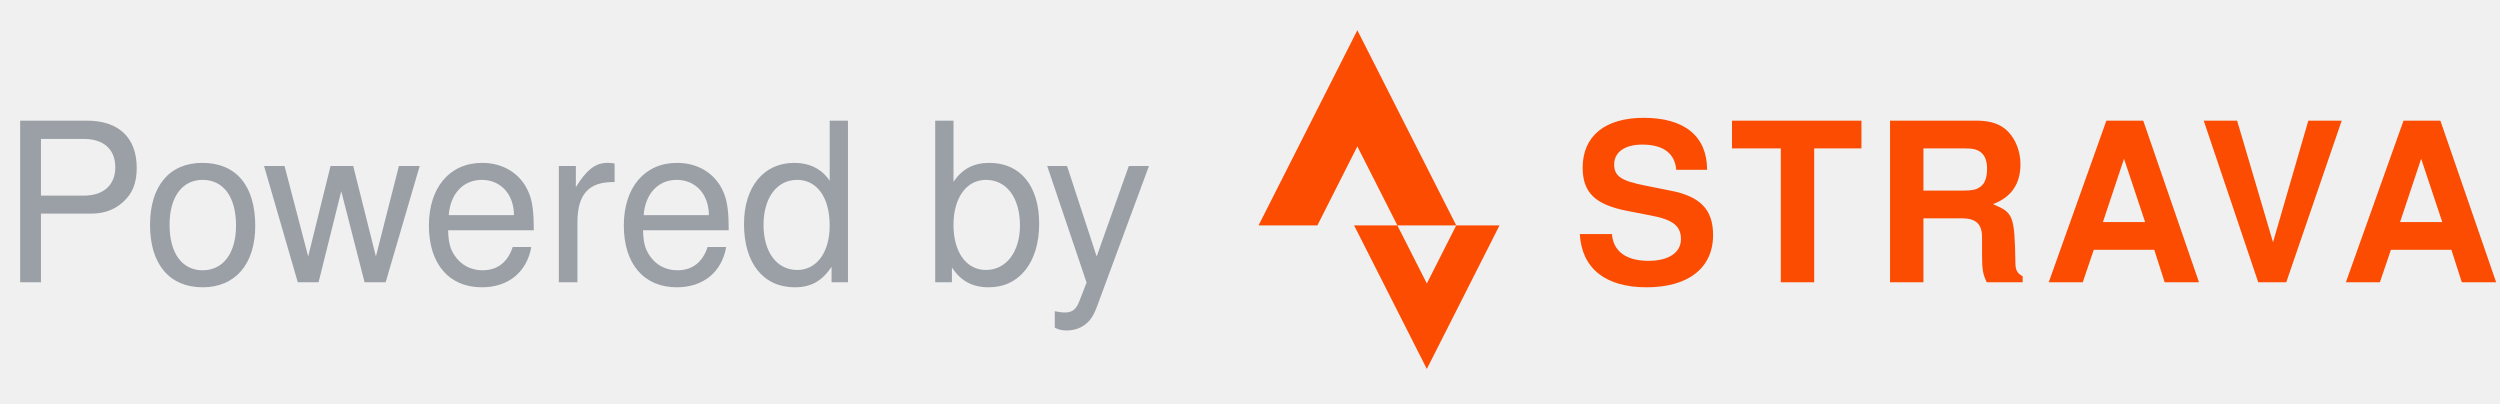
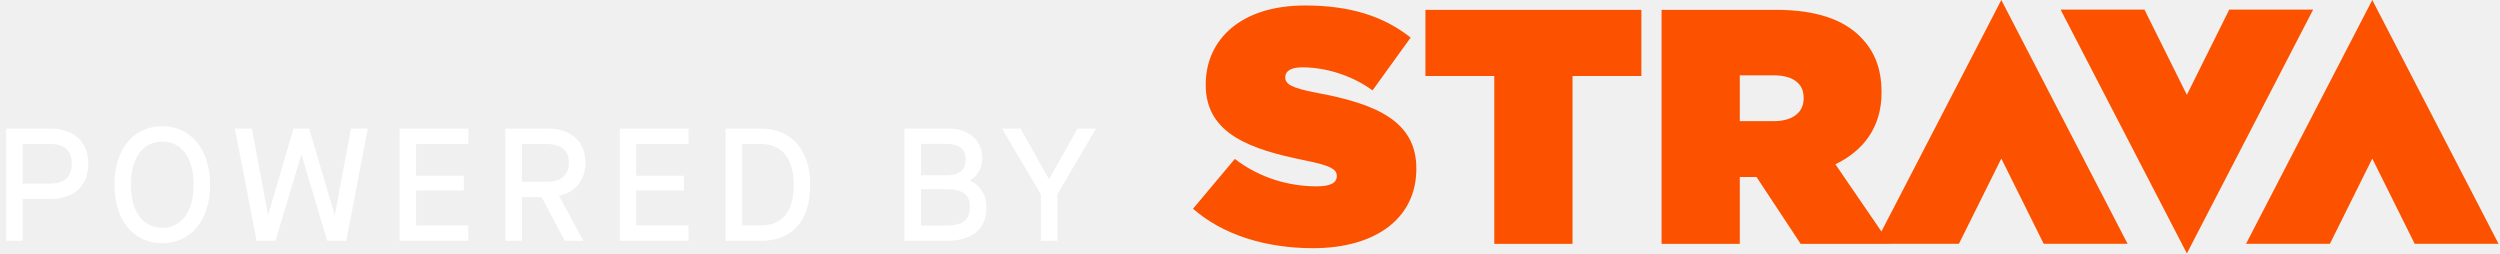
- <svg xmlns="http://www.w3.org/2000/svg" width="124" height="20" viewBox="0 0 124 20" role="img" aria-label="Powered by Strava">
-   <text x="0" y="14" font-family="Helvetica Neue, Helvetica, Arial, sans-serif" font-size="11" fill="#9aa0a6">Powered by</text>
-   <g transform="translate(60,1.5) scale(0.7)" fill="#FC4C02">
-     <path d="M15.387 17.944l-2.089-4.116h-3.065L15.387 24l5.15-10.172h-3.066m-7.008-5.599l2.836 5.598h4.172L10.463 0l-7 13.828h4.169" />
-   </g>
-   <text x="78" y="14" font-family="Helvetica Neue, Helvetica, Arial, sans-serif" font-size="11" font-weight="800" fill="#FC4C02" letter-spacing="0.5">STRAVA</text>
+ <svg xmlns="http://www.w3.org/2000/svg" width="365" height="37" viewBox="0 0 365 37" fill="none">
+   <path d="M0.905 35.158H3.315V29.05H7.34C10.827 29.05 12.886 27.131 12.886 23.926C12.886 20.743 10.827 18.778 7.363 18.778H0.905V35.158ZM3.315 26.804V21.024H7.27C9.423 21.024 10.476 21.96 10.476 23.926C10.476 25.845 9.399 26.804 7.246 26.804H3.315ZM23.679 35.509C27.891 35.509 30.675 32.116 30.675 26.968C30.675 21.82 27.891 18.427 23.679 18.427C19.467 18.427 16.706 21.82 16.706 26.968C16.706 32.116 19.467 35.509 23.679 35.509ZM23.679 33.262C20.847 33.262 19.116 30.875 19.116 26.968C19.116 23.06 20.847 20.673 23.679 20.673C26.534 20.673 28.265 23.06 28.265 26.968C28.265 30.875 26.534 33.262 23.679 33.262ZM37.456 35.158H40.217L43.985 22.592H44.032L47.776 35.158H50.56L53.696 18.778H51.239L48.899 31.32H48.852L45.131 18.778H42.862L39.164 31.32H39.118L36.778 18.778H34.297L37.456 35.158ZM58.336 35.158H68.374V32.911H60.746V27.81H67.719V25.657H60.746V21.024H68.374V18.778H58.336V35.158ZM81.631 28.582C84.042 28.044 85.469 26.289 85.469 23.762C85.469 20.65 83.386 18.778 79.97 18.778H73.792V35.158H76.203V28.77H79.081L82.45 35.158H85.165L81.631 28.606V28.582ZM76.203 26.547V21.024H79.736C81.936 21.024 83.059 21.937 83.059 23.762C83.059 25.587 81.912 26.547 79.736 26.547H76.203ZM90.483 35.158H100.522V32.911H92.893V27.81H99.867V25.657H92.893V21.024H100.522V18.778H90.483V35.158ZM105.94 35.158H111.111C115.417 35.158 118.295 32.537 118.295 26.944C118.295 21.796 115.417 18.778 111.205 18.778H105.94V35.158ZM108.35 32.911V21.024H111.135C114.036 21.024 115.885 23.013 115.885 26.944C115.885 31.203 114.036 32.911 111.018 32.911H108.35ZM132.055 35.158H138.115C142 35.158 144.012 33.473 144.012 30.244C144.012 28.395 143.053 26.968 141.579 26.383V26.336C142.702 25.774 143.404 24.581 143.404 23.06C143.404 20.509 141.462 18.778 138.607 18.778H132.055V35.158ZM134.465 25.587V21.001H138.209C140.034 21.001 140.994 21.773 140.994 23.27C140.994 24.815 140.081 25.587 138.209 25.587H134.465ZM134.465 32.935V27.623H138.162C140.572 27.623 141.602 28.419 141.602 30.22C141.602 32.116 140.549 32.935 138.115 32.935H134.465ZM151.963 35.158H154.373V28.372L160.012 18.778H157.321L153.18 26.125H153.133L148.991 18.778H146.3L151.963 28.372V35.158Z" fill="#FFFFFF" />
+   <path fill-rule="evenodd" clip-rule="evenodd" d="M275.925 35.601L275.924 35.599H286.002L292.193 23.151L298.384 35.599H310.63L292.192 0L274.689 33.797L267.969 23.985C272.118 21.984 274.705 18.518 274.705 13.54V13.442C274.705 9.928 273.631 7.39 271.581 5.34C269.189 2.949 265.334 1.436 259.282 1.436H242.59V35.601H254.011V25.839H256.451L262.894 35.601H275.925ZM346.353 0L327.918 35.599H340.164L346.355 23.151L352.546 35.599H364.792L346.353 0ZM319.284 37L337.719 1.401H325.473L319.282 13.849L313.091 1.401H300.845L319.284 37ZM258.941 17.689C261.673 17.689 263.333 16.468 263.333 14.37V14.272C263.333 12.076 261.624 11.002 258.989 11.002H254.011V17.689H258.941ZM218.165 11.099H208.112V1.436H239.641V11.099H229.587V35.601H218.165V11.099ZM180.283 23.204L174.181 30.476C178.525 34.283 184.773 36.235 191.703 36.235C200.879 36.235 206.785 31.843 206.785 24.668V24.57C206.785 17.689 200.928 15.15 192.191 13.54C188.579 12.856 187.652 12.271 187.652 11.344V11.246C187.652 10.416 188.433 9.831 190.141 9.831C193.313 9.831 197.17 10.855 200.391 13.198L205.955 5.487C202.001 2.363 197.121 0.801 190.532 0.801C181.112 0.801 176.036 5.829 176.036 12.32V12.418C176.036 19.641 182.772 21.838 190.434 23.399C194.095 24.131 195.168 24.668 195.168 25.644V25.742C195.168 26.669 194.29 27.205 192.24 27.205C188.238 27.205 183.992 26.035 180.283 23.204Z" fill="#FC5200" />
</svg>
